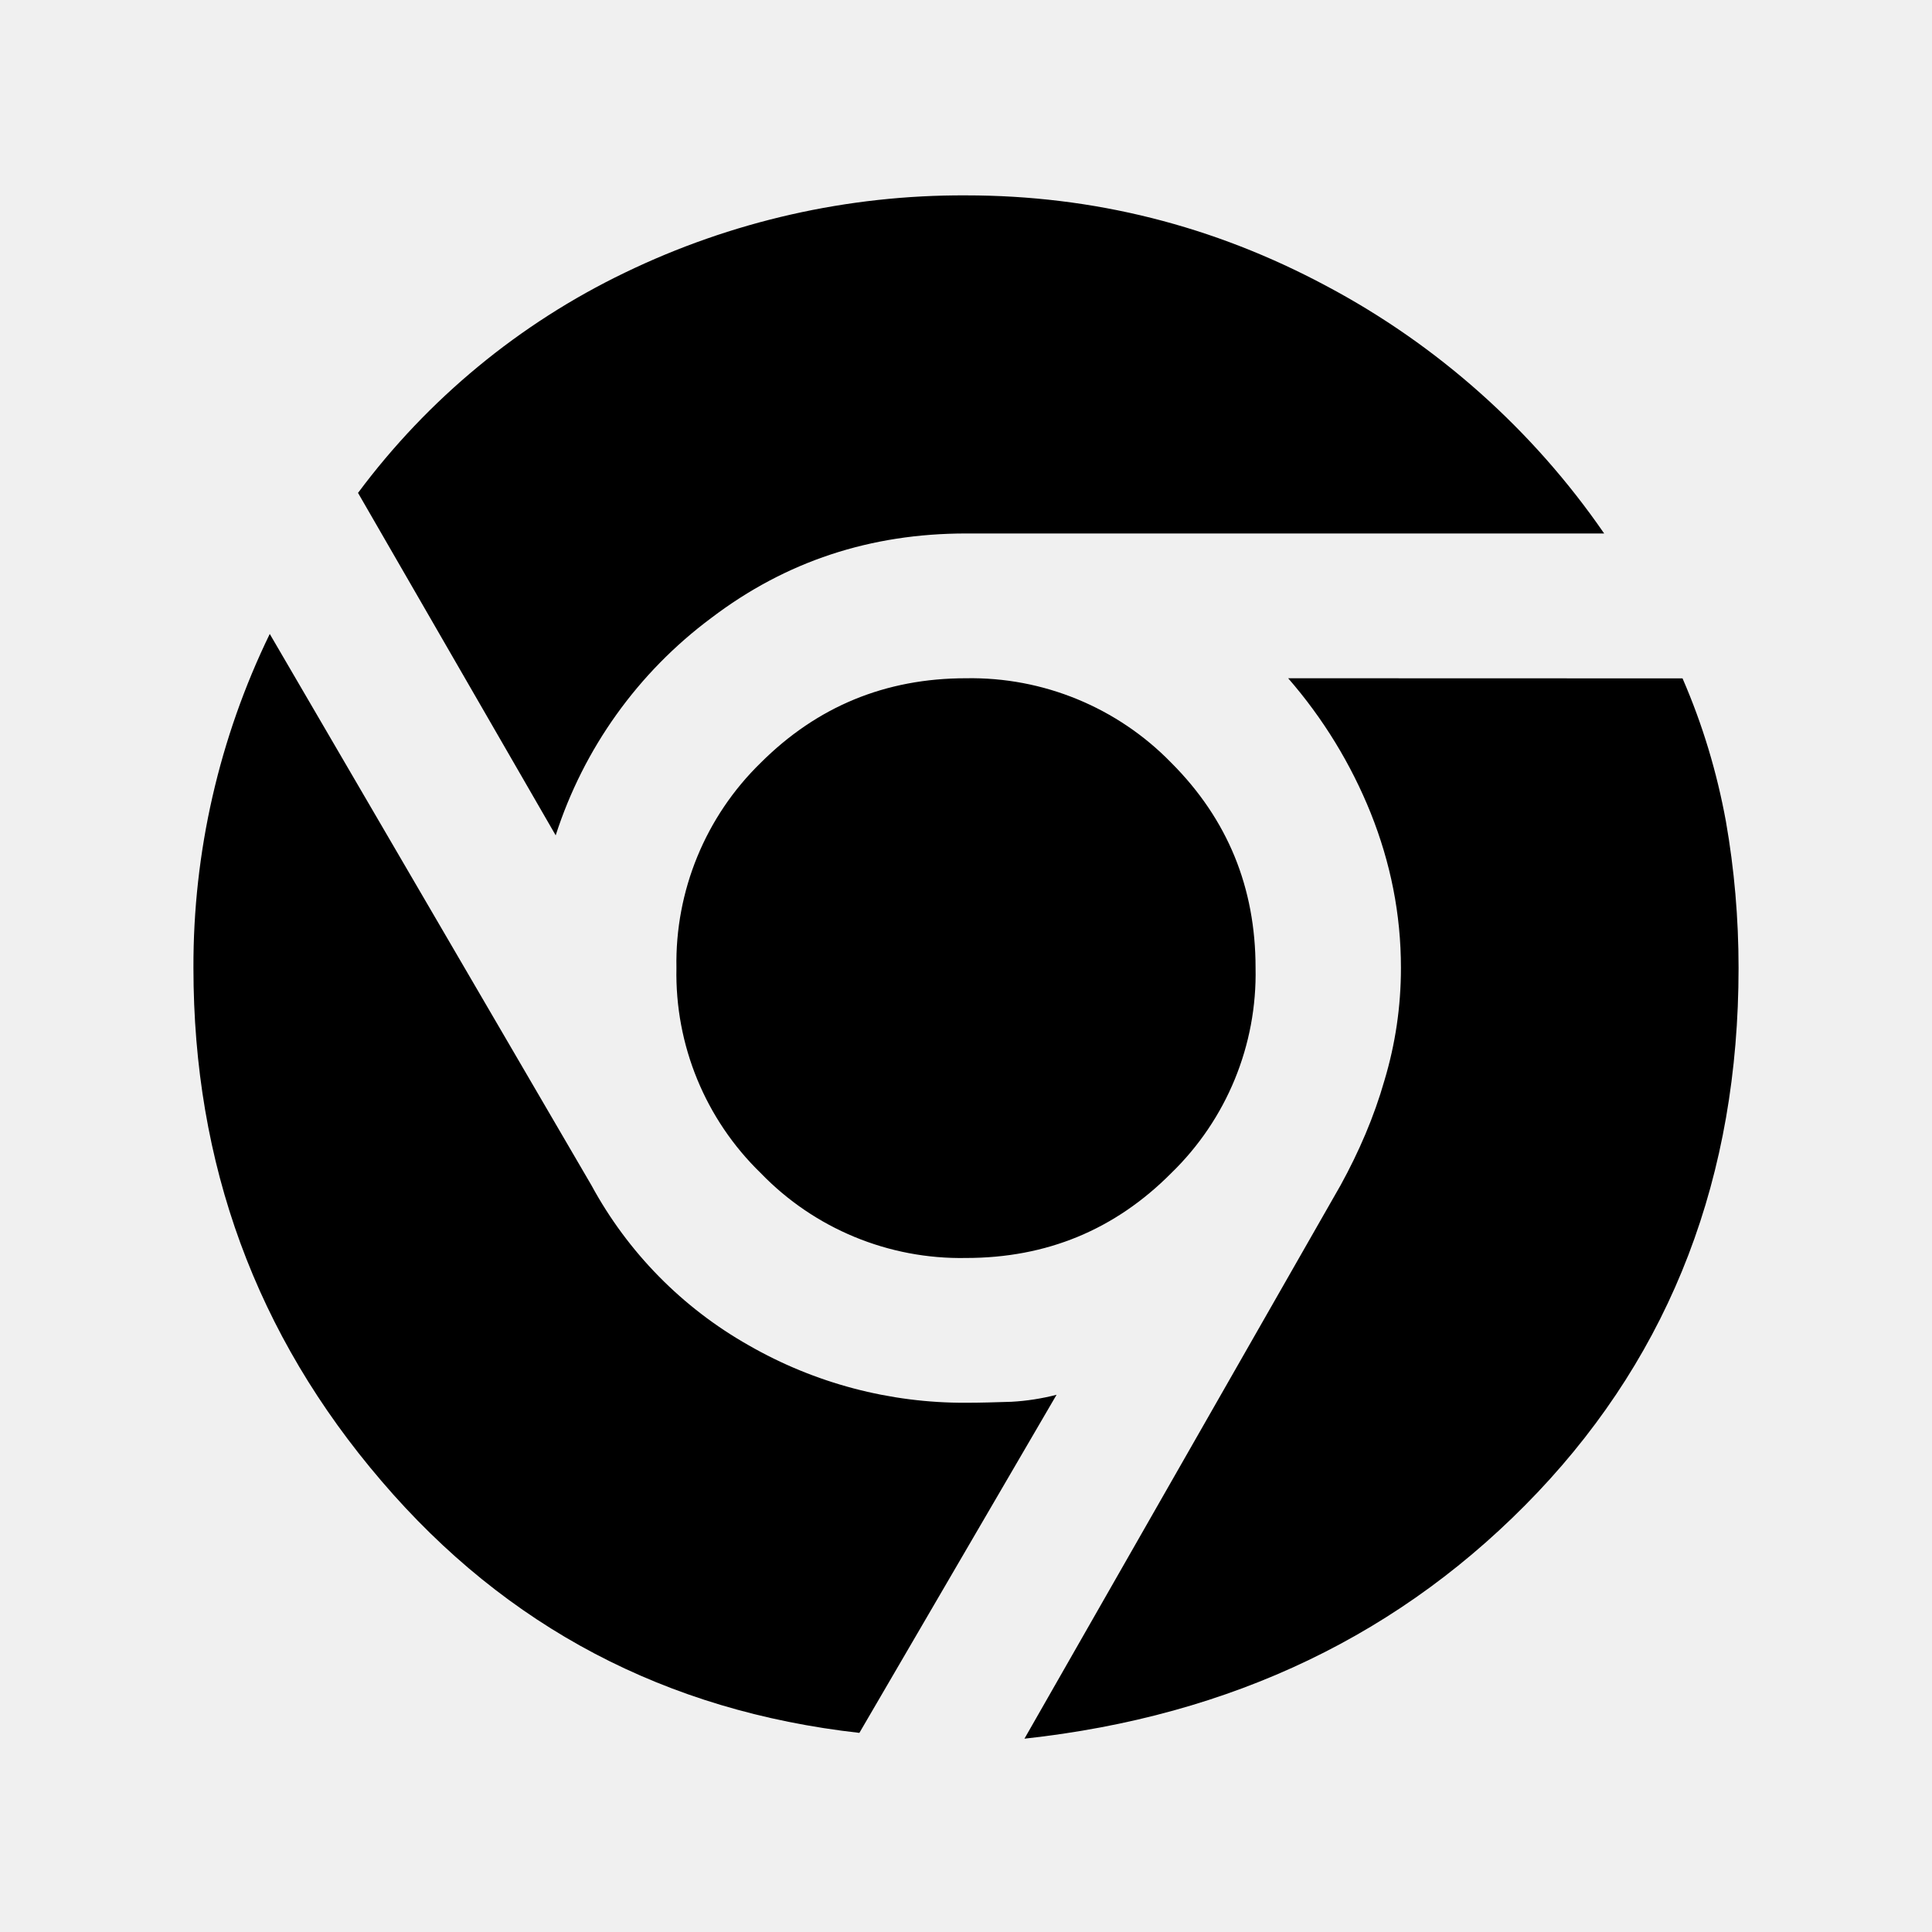
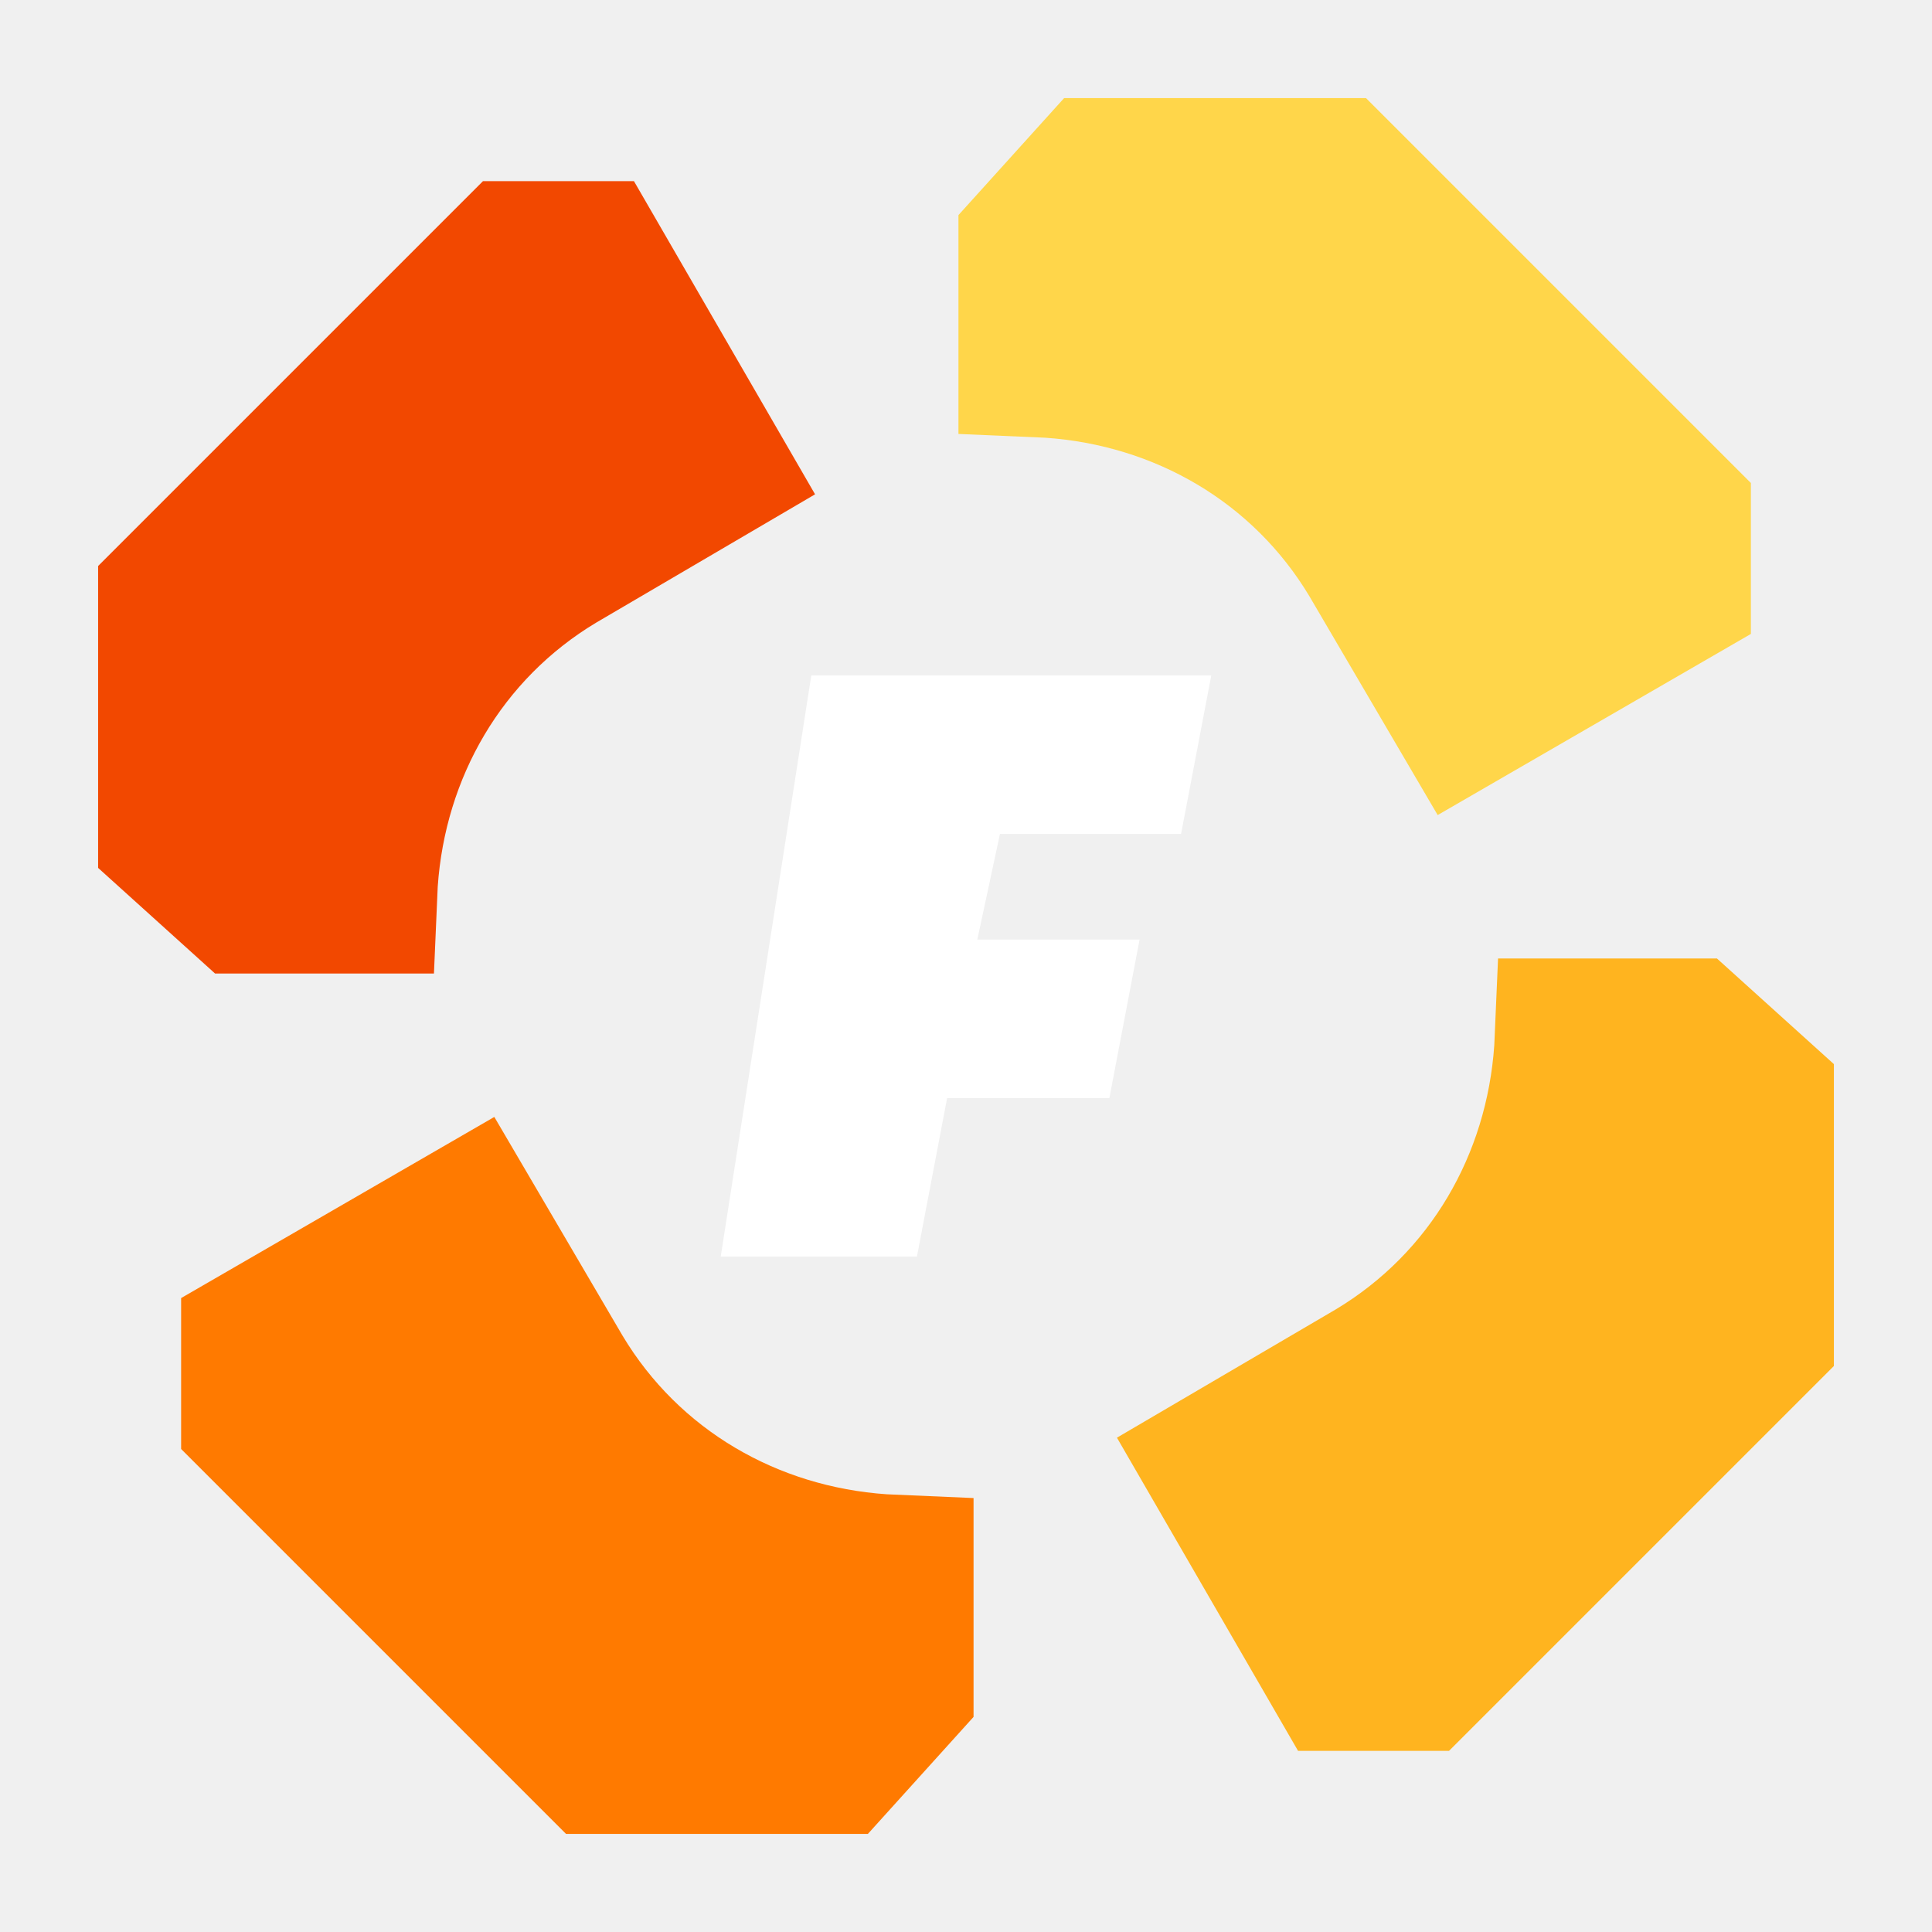
- <svg xmlns="http://www.w3.org/2000/svg" width="16" height="16">
-   <path d="M6.3 9.715a2.303 2.303 0 0 0 1.7.703c.668 0 1.234-.234 1.7-.703a2.3 2.3 0 0 0 .698-1.7c0-.663-.23-1.23-.699-1.699A2.314 2.314 0 0 0 8 5.617c-.668 0-1.234.235-1.7.7a2.311 2.311 0 0 0-.698 1.699A2.3 2.3 0 0 0 6.3 9.715ZM8 11.617c.121 0 .246-.004.375-.008.129-.007.254-.027.375-.058l-1.633 2.8c-1.601-.18-2.922-.874-3.957-2.085-1.039-1.211-1.558-2.625-1.558-4.25a6.283 6.283 0 0 1 .632-2.766l2.664 4.566A3.366 3.366 0 0 0 6.2 11.141 3.579 3.579 0 0 0 8 11.617Zm0-7.199c-.79 0-1.492.23-2.11.7a3.627 3.627 0 0 0-1.288 1.8L2.965 4.082a5.994 5.994 0 0 1 2.21-1.824A6.42 6.42 0 0 1 8 1.618c1.055 0 2.05.25 2.984.75a6.49 6.49 0 0 1 2.301 2.05Zm5.934 1.2c.168.386.285.78.359 1.183.07.398.105.804.105 1.215 0 1.722-.554 3.171-1.664 4.343-1.113 1.172-2.527 1.852-4.25 2.04l2.618-4.583c.152-.277.277-.566.363-.867.09-.3.137-.61.137-.933 0-.446-.086-.871-.25-1.282a3.94 3.94 0 0 0-.684-1.117Zm0 0" />
+ <svg xmlns="http://www.w3.org/2000/svg" width="16" height="16" viewBox="0 0 512 512">
+   <path fill="#FFD64A" d="M282 26H362L464 128V168L381 216L347 158C332 133 306 118 277 116L254 115V57Z" />
+   <path fill="#FFB41F" d="M486 282V362L384 464H344L296 381L354 347C379 332 394 306 396 277L397 254H455Z" />
+   <path fill="#FF7A00" d="M230 486H150L48 384V344L131 296L165 354C180 379 206 394 235 396L258 397V455Z" />
+   <path fill="#F24800" d="M26 230V150L128 48H168L216 131L158 165C133 180 118 206 116 235L115 258H57Z" />
+   <path fill="#fff" d="M215 179H321L313 221H265L259 249H302L294 291H251L243 333H191Z" />
</svg>
